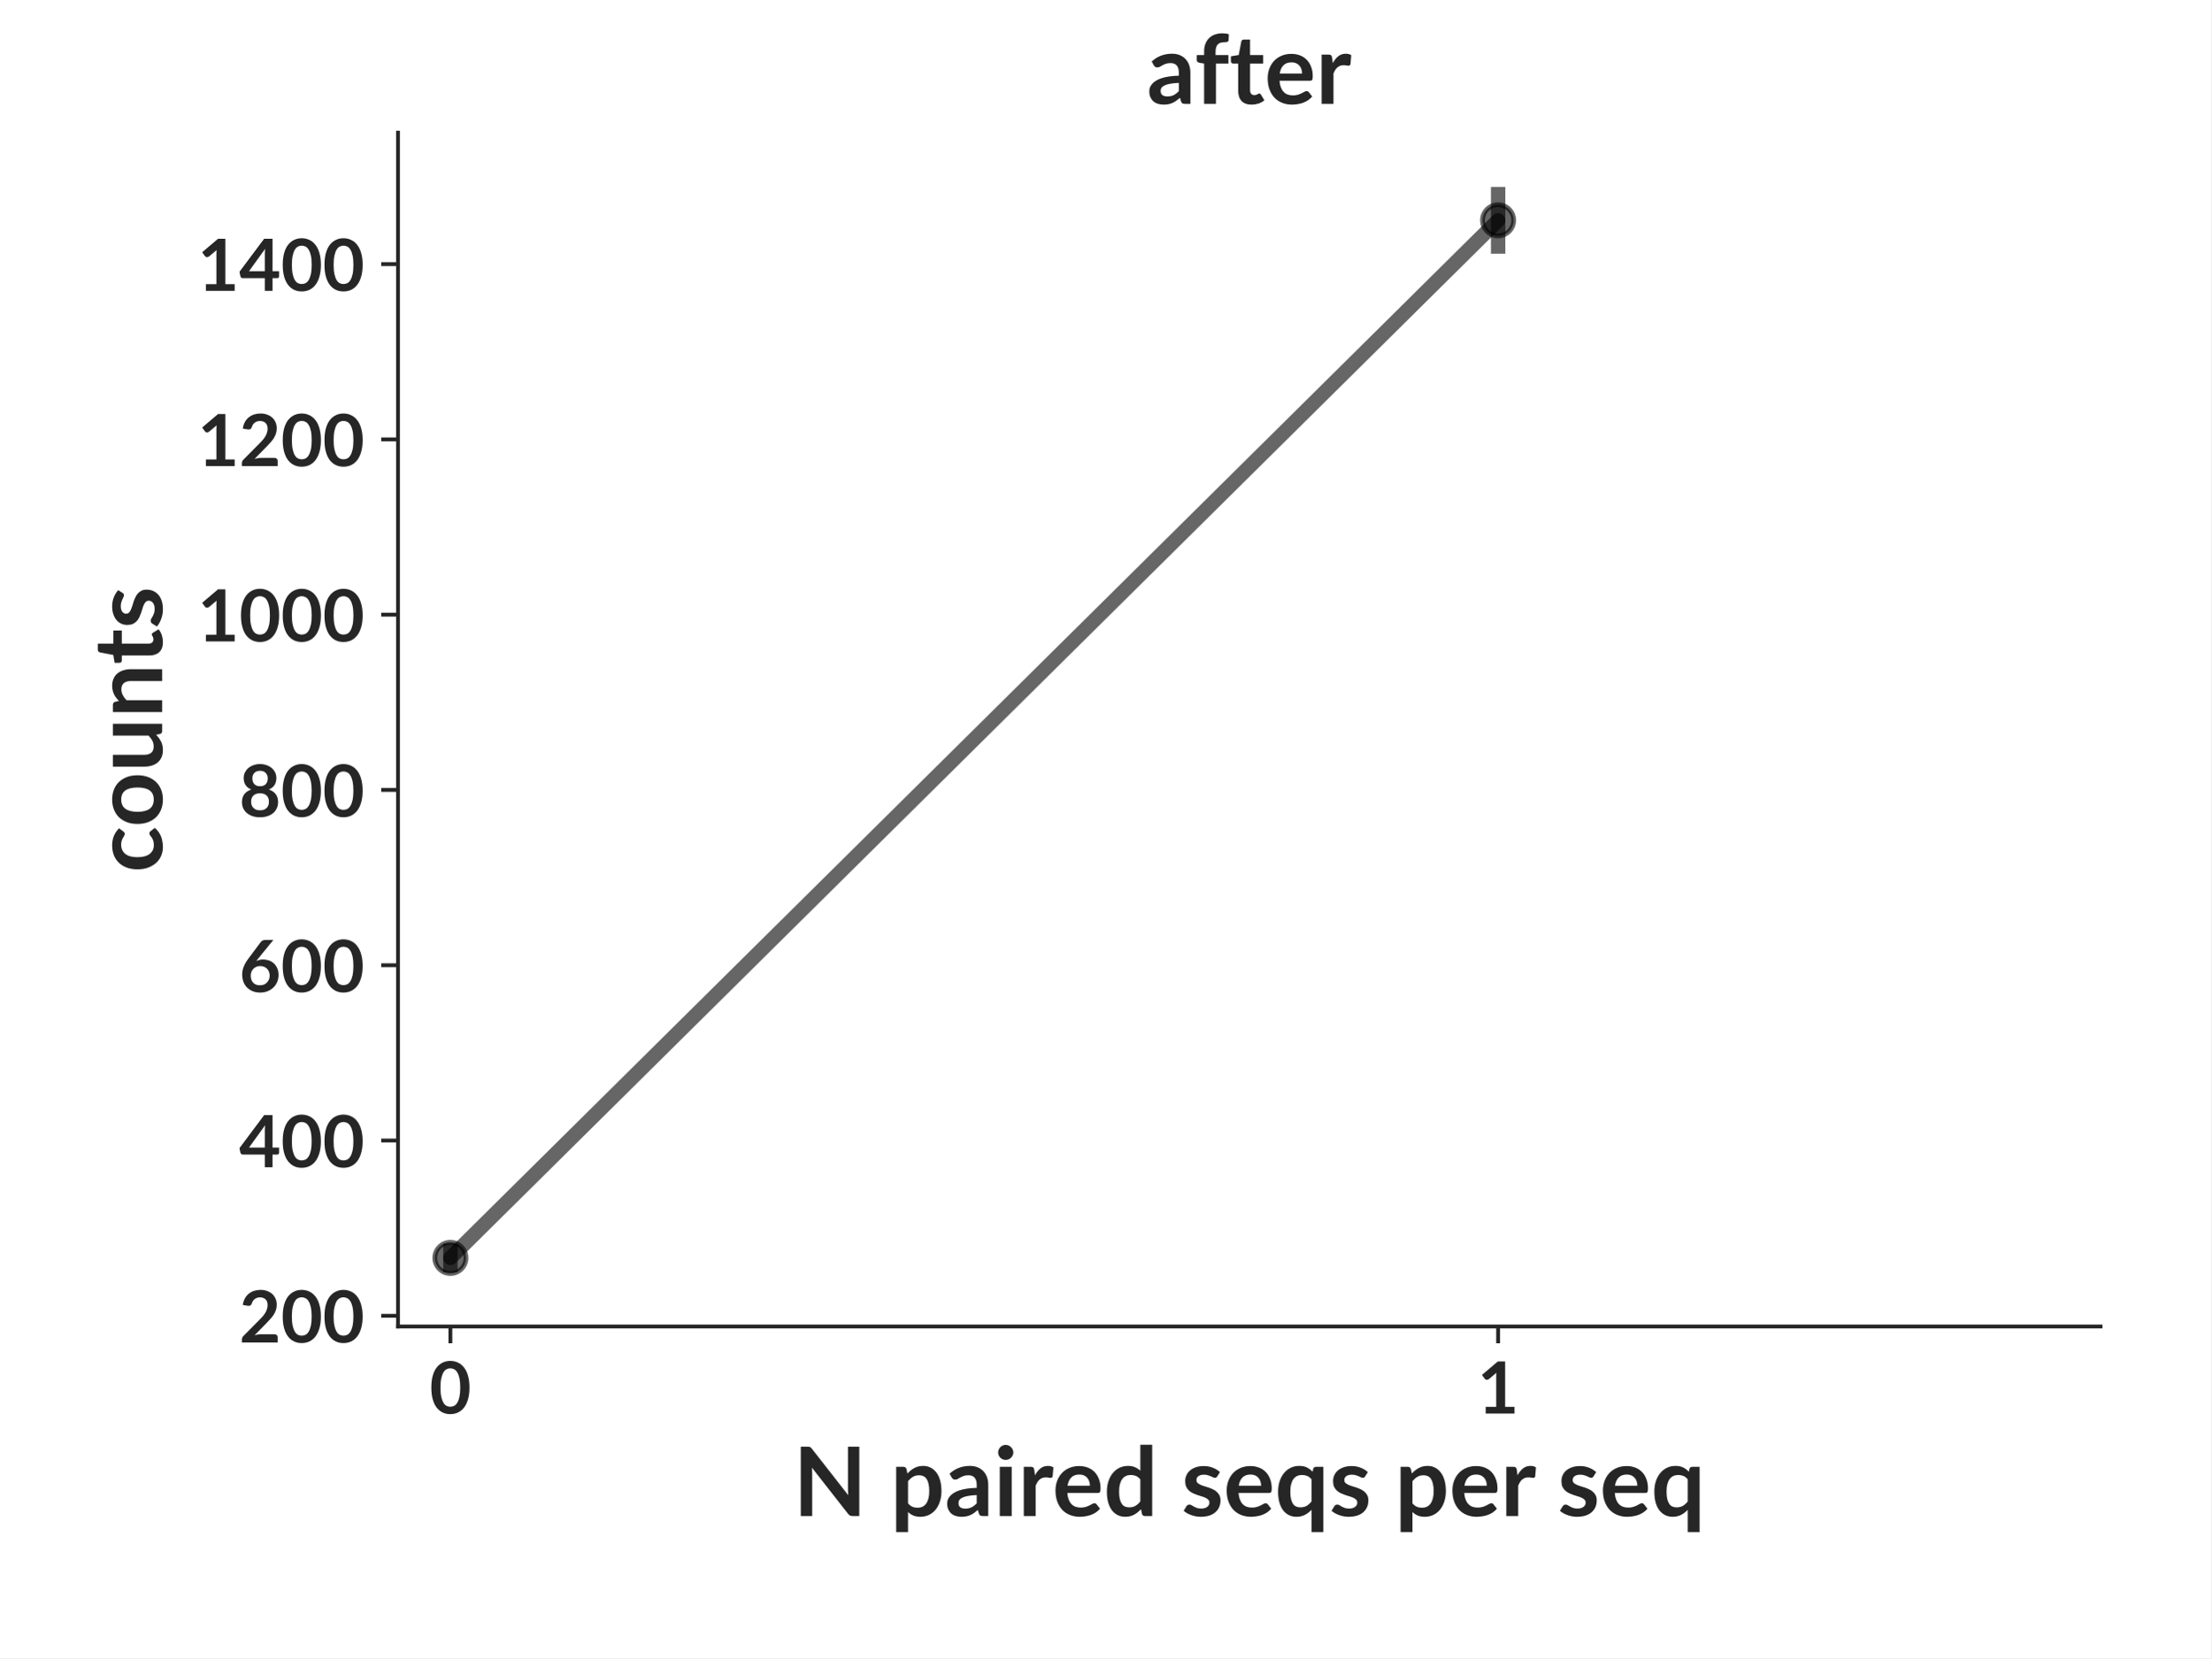
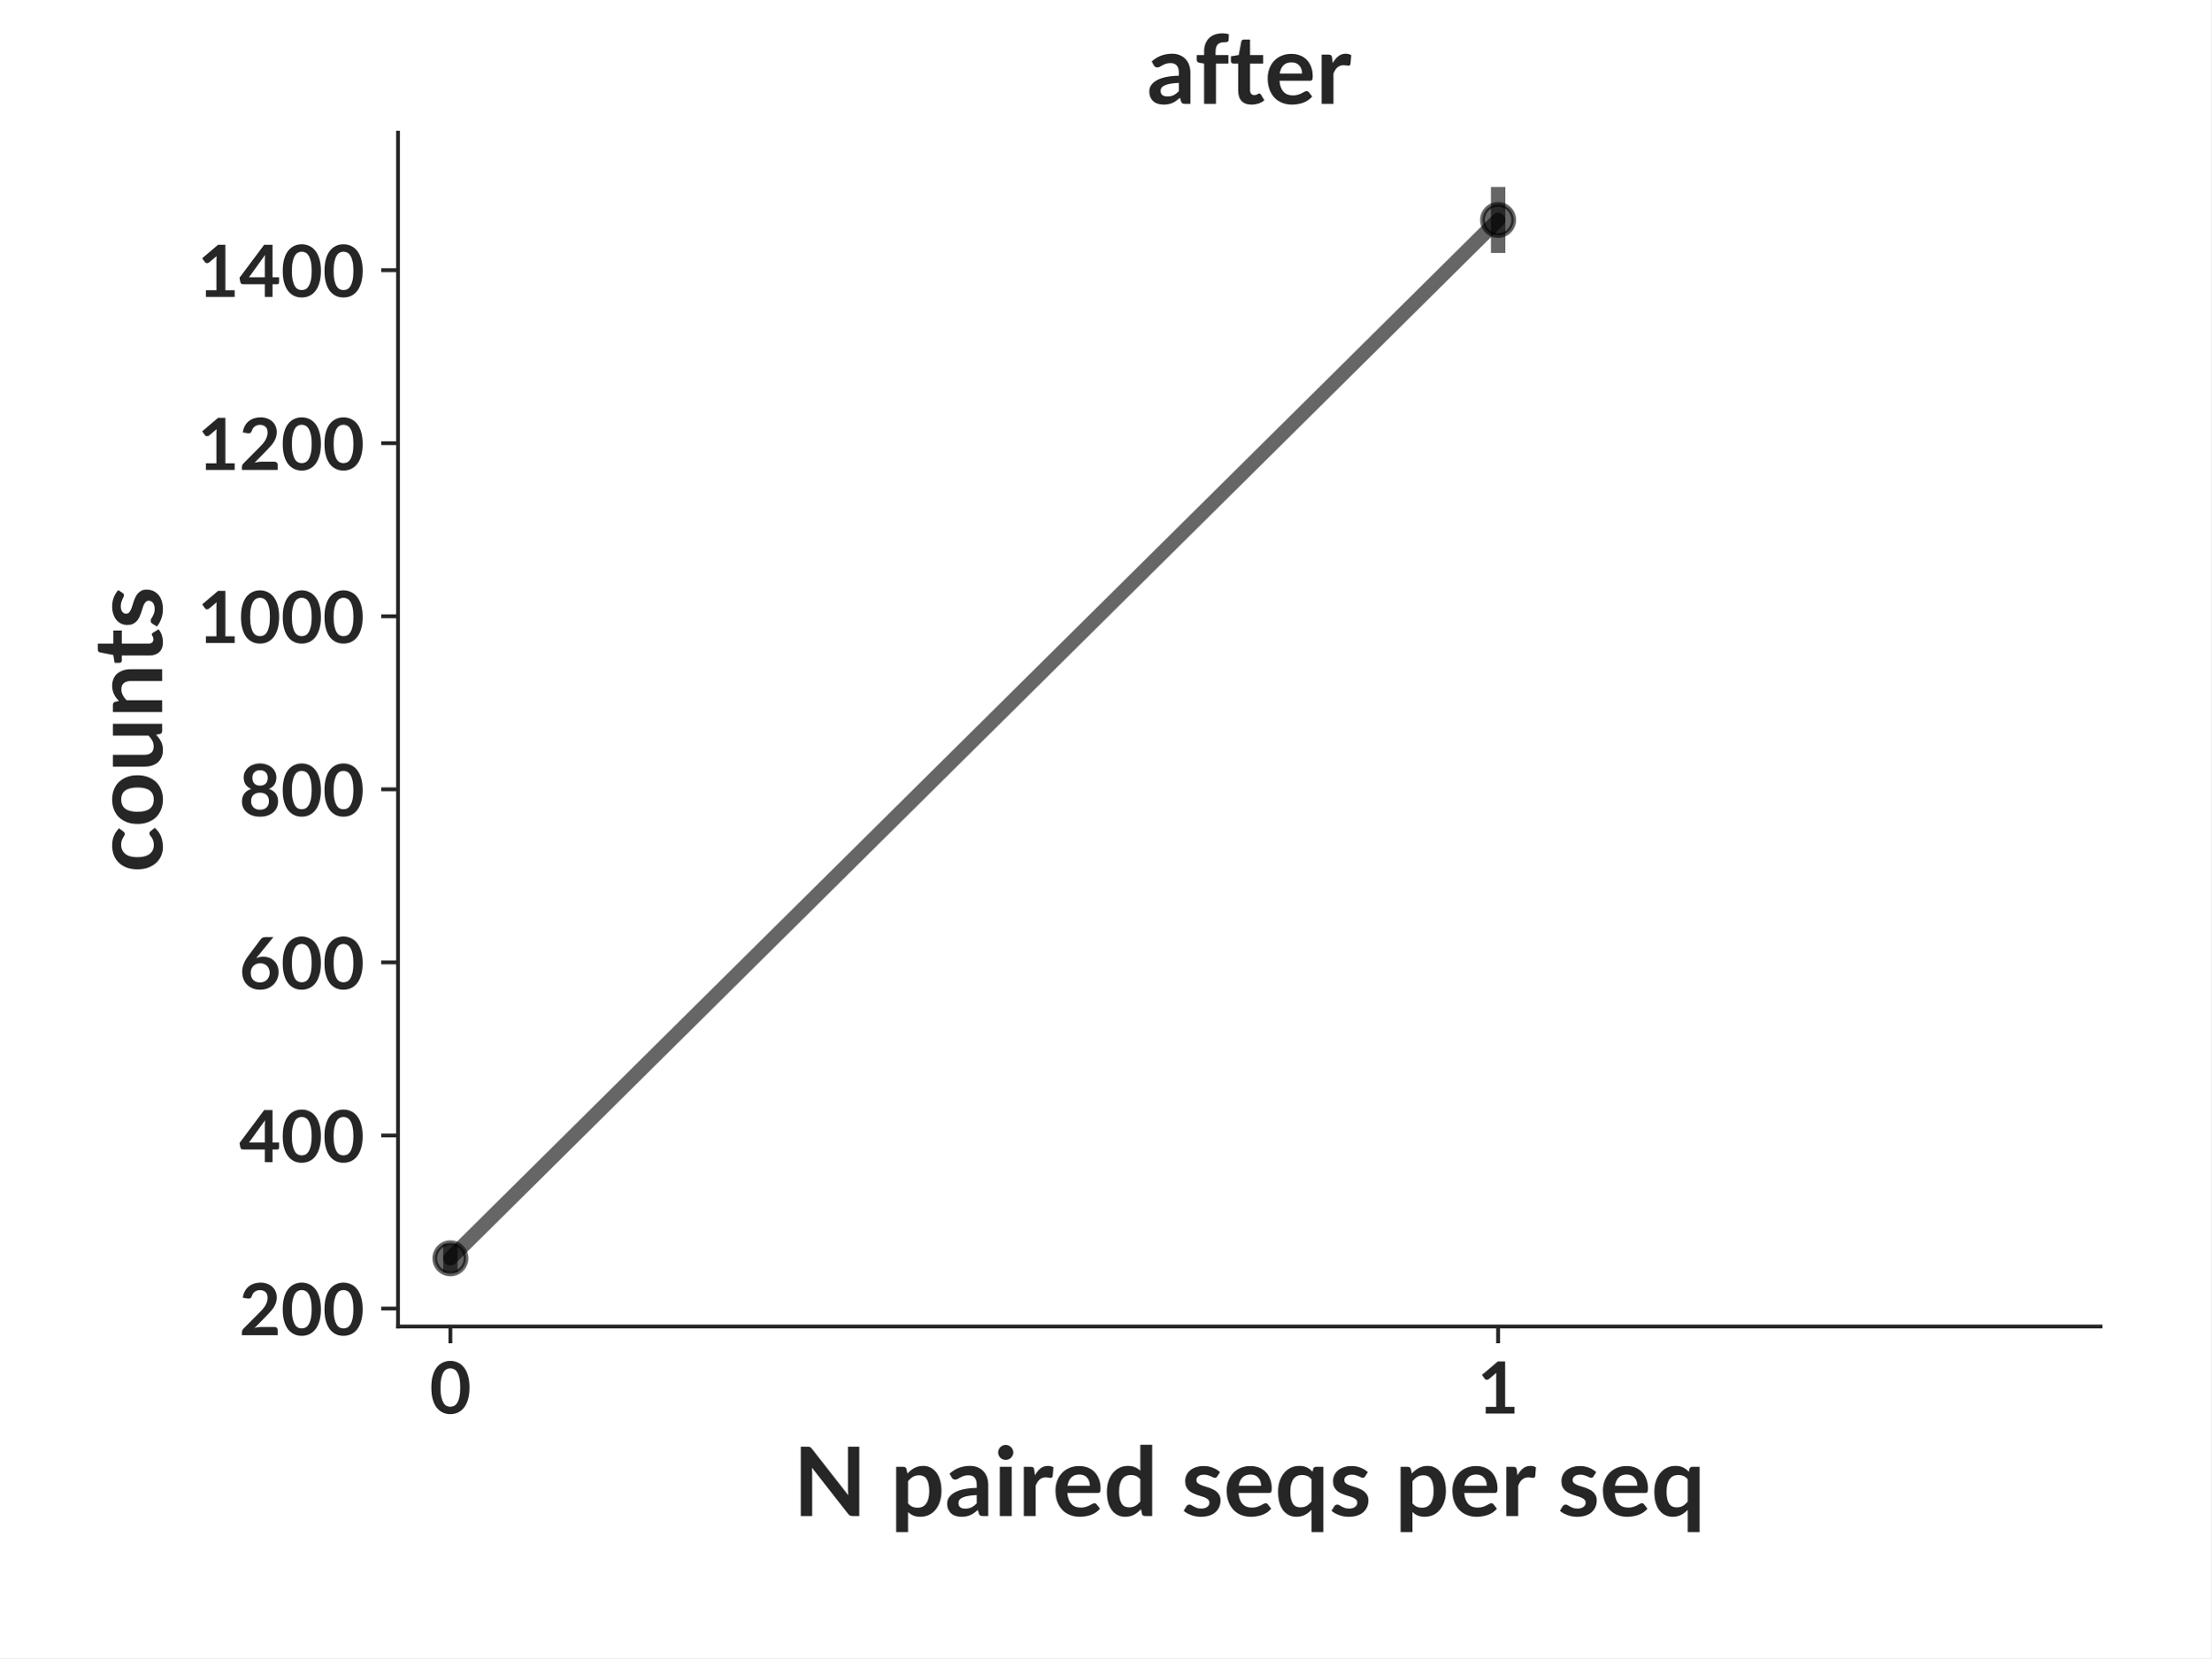
<svg xmlns="http://www.w3.org/2000/svg" xmlns:xlink="http://www.w3.org/1999/xlink" width="460.8pt" height="345.6pt" viewBox="0 0 460.8 345.6" version="1.1">
  <defs>
    <style type="text/css">*{stroke-linejoin: round; stroke-linecap: butt}</style>
  </defs>
  <g id="figure_1">
    <g id="patch_1">
      <path d="M 0 345.6  L 460.8 345.6  L 460.8 0  L 0 0  z " style="fill: #ffffff" />
    </g>
    <g id="axes_1">
      <g id="patch_2">
        <path d="M 82.944 276.48  L 437.76 276.48  L 437.76 27.648  L 82.944 27.648  z " style="fill: #ffffff" />
      </g>
      <g id="matplotlib.axis_1">
        <g id="xtick_1">
          <g id="line2d_1">
            <defs>
-               <path id="m656b8e8253" d="M 0 0  L 0 3.5  " style="stroke: #262626; stroke-width: 0.8" />
+               <path id="md1de4a342a" d="M 0 0  L 0 3.5  " style="stroke: #262626; stroke-width: 0.8" />
            </defs>
            <g>
-               <use xlink:href="#m656b8e8253" x="93.861" y="276.48" style="fill: #262626; stroke: #262626; stroke-width: 0.8" />
+               <use xlink:href="#md1de4a342a" x="93.861" y="276.48" style="fill: #262626; stroke: #262626; stroke-width: 0.8" />
            </g>
          </g>
          <g id="text_1">
            <text style="fill: #262626; font: 700 15px 'Lato'; text-anchor: middle" x="93.861" y="294.625" transform="rotate(-0 93.86141 294.6245)">0</text>
          </g>
        </g>
        <g id="xtick_2">
          <g id="line2d_2">
            <g>
-               <use xlink:href="#m656b8e8253" x="312.21" y="276.48" style="fill: #262626; stroke: #262626; stroke-width: 0.8" />
+               <use xlink:href="#md1de4a342a" x="312.21" y="276.48" style="fill: #262626; stroke: #262626; stroke-width: 0.8" />
            </g>
          </g>
          <g id="text_2">
            <text style="fill: #262626; font: 700 15px 'Lato'; text-anchor: middle" x="312.21" y="294.625" transform="rotate(-0 312.2097 294.6245)">1</text>
          </g>
        </g>
        <g id="text_3">
          <text style="fill: #262626; font: 700 20px 'Lato'; text-anchor: middle" x="260.352" y="315.996" transform="rotate(-0 260.352 315.9964)">N paired seqs per seq</text>
        </g>
      </g>
      <g id="matplotlib.axis_2">
        <g id="ytick_1">
          <g id="line2d_3">
            <defs>
-               <path id="md67dcb25df" d="M 0 0  L -3.5 0  " style="stroke: #262626; stroke-width: 0.8" />
+               <path id="m5204e9bbfa" d="M 0 0  L -3.5 0  " style="stroke: #262626; stroke-width: 0.8" />
            </defs>
            <g>
-               <use xlink:href="#md67dcb25df" x="82.944" y="274.246" style="fill: #262626; stroke: #262626; stroke-width: 0.8" />
+               <use xlink:href="#m5204e9bbfa" x="82.944" y="272.733" style="fill: #262626; stroke: #262626; stroke-width: 0.8" />
            </g>
          </g>
          <g id="text_4">
-             <text style="fill: #262626; font: 700 15px 'Lato'; text-anchor: end" x="75.944" y="279.818" transform="rotate(-0 75.944 279.8185)">200</text>
+             <text style="fill: #262626; font: 700 15px 'Lato'; text-anchor: end" x="75.944" y="278.305" transform="rotate(-0 75.944 278.3054)">200</text>
          </g>
        </g>
        <g id="ytick_2">
          <g id="line2d_4">
            <g>
-               <use xlink:href="#md67dcb25df" x="82.944" y="237.713" style="fill: #262626; stroke: #262626; stroke-width: 0.8" />
+               <use xlink:href="#m5204e9bbfa" x="82.944" y="236.662" style="fill: #262626; stroke: #262626; stroke-width: 0.8" />
            </g>
          </g>
          <g id="text_5">
-             <text style="fill: #262626; font: 700 15px 'Lato'; text-anchor: end" x="75.944" y="243.285" transform="rotate(-0 75.944 243.2853)">400</text>
+             <text style="fill: #262626; font: 700 15px 'Lato'; text-anchor: end" x="75.944" y="242.234" transform="rotate(-0 75.944 242.2342)">400</text>
          </g>
        </g>
        <g id="ytick_3">
          <g id="line2d_5">
            <g>
-               <use xlink:href="#md67dcb25df" x="82.944" y="201.18" style="fill: #262626; stroke: #262626; stroke-width: 0.8" />
+               <use xlink:href="#m5204e9bbfa" x="82.944" y="200.591" style="fill: #262626; stroke: #262626; stroke-width: 0.8" />
            </g>
          </g>
          <g id="text_6">
-             <text style="fill: #262626; font: 700 15px 'Lato'; text-anchor: end" x="75.944" y="206.752" transform="rotate(-0 75.944 206.7522)">600</text>
+             <text style="fill: #262626; font: 700 15px 'Lato'; text-anchor: end" x="75.944" y="206.163" transform="rotate(-0 75.944 206.163)">600</text>
          </g>
        </g>
        <g id="ytick_4">
          <g id="line2d_6">
            <g>
-               <use xlink:href="#md67dcb25df" x="82.944" y="164.647" style="fill: #262626; stroke: #262626; stroke-width: 0.8" />
+               <use xlink:href="#m5204e9bbfa" x="82.944" y="164.52" style="fill: #262626; stroke: #262626; stroke-width: 0.8" />
            </g>
          </g>
          <g id="text_7">
-             <text style="fill: #262626; font: 700 15px 'Lato'; text-anchor: end" x="75.944" y="170.219" transform="rotate(-0 75.944 170.2191)">800</text>
+             <text style="fill: #262626; font: 700 15px 'Lato'; text-anchor: end" x="75.944" y="170.092" transform="rotate(-0 75.944 170.0918)">800</text>
          </g>
        </g>
        <g id="ytick_5">
          <g id="line2d_7">
            <g>
-               <use xlink:href="#md67dcb25df" x="82.944" y="128.114" style="fill: #262626; stroke: #262626; stroke-width: 0.8" />
+               <use xlink:href="#m5204e9bbfa" x="82.944" y="128.448" style="fill: #262626; stroke: #262626; stroke-width: 0.8" />
            </g>
          </g>
          <g id="text_8">
-             <text style="fill: #262626; font: 700 15px 'Lato'; text-anchor: end" x="75.944" y="133.686" transform="rotate(-0 75.944 133.686)">1000</text>
+             <text style="fill: #262626; font: 700 15px 'Lato'; text-anchor: end" x="75.944" y="134.021" transform="rotate(-0 75.944 134.0206)">1000</text>
          </g>
        </g>
        <g id="ytick_6">
          <g id="line2d_8">
            <g>
-               <use xlink:href="#md67dcb25df" x="82.944" y="91.581" style="fill: #262626; stroke: #262626; stroke-width: 0.8" />
+               <use xlink:href="#m5204e9bbfa" x="82.944" y="92.377" style="fill: #262626; stroke: #262626; stroke-width: 0.8" />
            </g>
          </g>
          <g id="text_9">
-             <text style="fill: #262626; font: 700 15px 'Lato'; text-anchor: end" x="75.944" y="97.153" transform="rotate(-0 75.944 97.1529)">1200</text>
+             <text style="fill: #262626; font: 700 15px 'Lato'; text-anchor: end" x="75.944" y="97.949" transform="rotate(-0 75.944 97.94935)">1200</text>
          </g>
        </g>
        <g id="ytick_7">
          <g id="line2d_9">
            <g>
-               <use xlink:href="#md67dcb25df" x="82.944" y="55.048" style="fill: #262626; stroke: #262626; stroke-width: 0.8" />
+               <use xlink:href="#m5204e9bbfa" x="82.944" y="56.306" style="fill: #262626; stroke: #262626; stroke-width: 0.8" />
            </g>
          </g>
          <g id="text_10">
-             <text style="fill: #262626; font: 700 15px 'Lato'; text-anchor: end" x="75.944" y="60.62" transform="rotate(-0 75.944 60.61979)">1400</text>
+             <text style="fill: #262626; font: 700 15px 'Lato'; text-anchor: end" x="75.944" y="61.878" transform="rotate(-0 75.944 61.87814)">1400</text>
          </g>
        </g>
        <g id="text_11">
          <text style="fill: #262626; font: 700 20px 'Lato'; text-anchor: middle" x="33.794" y="152.064" transform="rotate(-90 33.794 152.064)">counts</text>
        </g>
      </g>
      <g id="LineCollection_1">
-         <path d="M 93.861 265.169  L 93.861 259.211  " clip-path="url(#pc880d4fb08)" style="fill: none; stroke: #000000; stroke-opacity: 0.6; stroke-width: 3" />
-         <path d="M 312.21 52.87  L 312.21 38.959  " clip-path="url(#pc880d4fb08)" style="fill: none; stroke: #000000; stroke-opacity: 0.6; stroke-width: 3" />
+         <path d="M 93.861 265.169  L 93.861 259.376  " clip-path="url(#pe85588d19f)" style="fill: none; stroke: #000000; stroke-opacity: 0.6; stroke-width: 3" />
+         <path d="M 312.21 52.732  L 312.21 38.959  " clip-path="url(#pe85588d19f)" style="fill: none; stroke: #000000; stroke-opacity: 0.6; stroke-width: 3" />
      </g>
      <g id="line2d_10">
-         <path d="M 93.861 262.19  L 312.21 45.914  " clip-path="url(#pc880d4fb08)" style="fill: none; stroke: #000000; stroke-opacity: 0.6; stroke-width: 3; stroke-linecap: round" />
+         <path d="M 93.861 262.273  L 312.21 45.845  " clip-path="url(#pe85588d19f)" style="fill: none; stroke: #000000; stroke-opacity: 0.6; stroke-width: 3; stroke-linecap: round" />
        <defs>
-           <path id="mf455a51c5a" d="M 0 3.25  C 0.862 3.25 1.689 2.908 2.298 2.298  C 2.908 1.689 3.25 0.862 3.25 0  C 3.25 -0.862 2.908 -1.689 2.298 -2.298  C 1.689 -2.908 0.862 -3.25 0 -3.25  C -0.862 -3.25 -1.689 -2.908 -2.298 -2.298  C -2.908 -1.689 -3.25 -0.862 -3.25 0  C -3.25 0.862 -2.908 1.689 -2.298 2.298  C -1.689 2.908 -0.862 3.25 0 3.25  z " style="stroke: #000000; stroke-opacity: 0.6" />
+           <path id="m083fc95978" d="M 0 3.25  C 0.862 3.25 1.689 2.908 2.298 2.298  C 2.908 1.689 3.25 0.862 3.25 0  C 3.25 -0.862 2.908 -1.689 2.298 -2.298  C 1.689 -2.908 0.862 -3.25 0 -3.25  C -0.862 -3.25 -1.689 -2.908 -2.298 -2.298  C -2.908 -1.689 -3.25 -0.862 -3.25 0  C -3.25 0.862 -2.908 1.689 -2.298 2.298  C -1.689 2.908 -0.862 3.25 0 3.25  z " style="stroke: #000000; stroke-opacity: 0.6" />
        </defs>
-         <g clip-path="url(#pc880d4fb08)">
-           <use xlink:href="#mf455a51c5a" x="93.861" y="262.19" style="fill-opacity: 0.6; stroke: #000000; stroke-opacity: 0.6" />
-           <use xlink:href="#mf455a51c5a" x="312.21" y="45.914" style="fill-opacity: 0.6; stroke: #000000; stroke-opacity: 0.6" />
+         <g clip-path="url(#pe85588d19f)">
+           <use xlink:href="#m083fc95978" x="93.861" y="262.273" style="fill-opacity: 0.6; stroke: #000000; stroke-opacity: 0.6" />
+           <use xlink:href="#m083fc95978" x="312.21" y="45.845" style="fill-opacity: 0.6; stroke: #000000; stroke-opacity: 0.6" />
        </g>
      </g>
      <g id="patch_3">
        <path d="M 82.944 276.48  L 82.944 27.648  " style="fill: none; stroke: #262626; stroke-width: 0.8; stroke-linejoin: miter; stroke-linecap: square" />
      </g>
      <g id="patch_4">
        <path d="M 82.944 276.48  L 437.76 276.48  " style="fill: none; stroke: #262626; stroke-width: 0.8; stroke-linejoin: miter; stroke-linecap: square" />
      </g>
      <g id="text_12">
        <text style="fill: #262626; font: 700 20px 'Lato'; text-anchor: middle" x="260.352" y="21.648" transform="rotate(-0 260.352 21.648)">after</text>
      </g>
    </g>
  </g>
  <defs>
-     <clipPath id="pc880d4fb08">
+     <clipPath id="pe85588d19f">
      <rect x="82.944" y="27.648" width="354.816" height="248.832" />
    </clipPath>
  </defs>
</svg>
